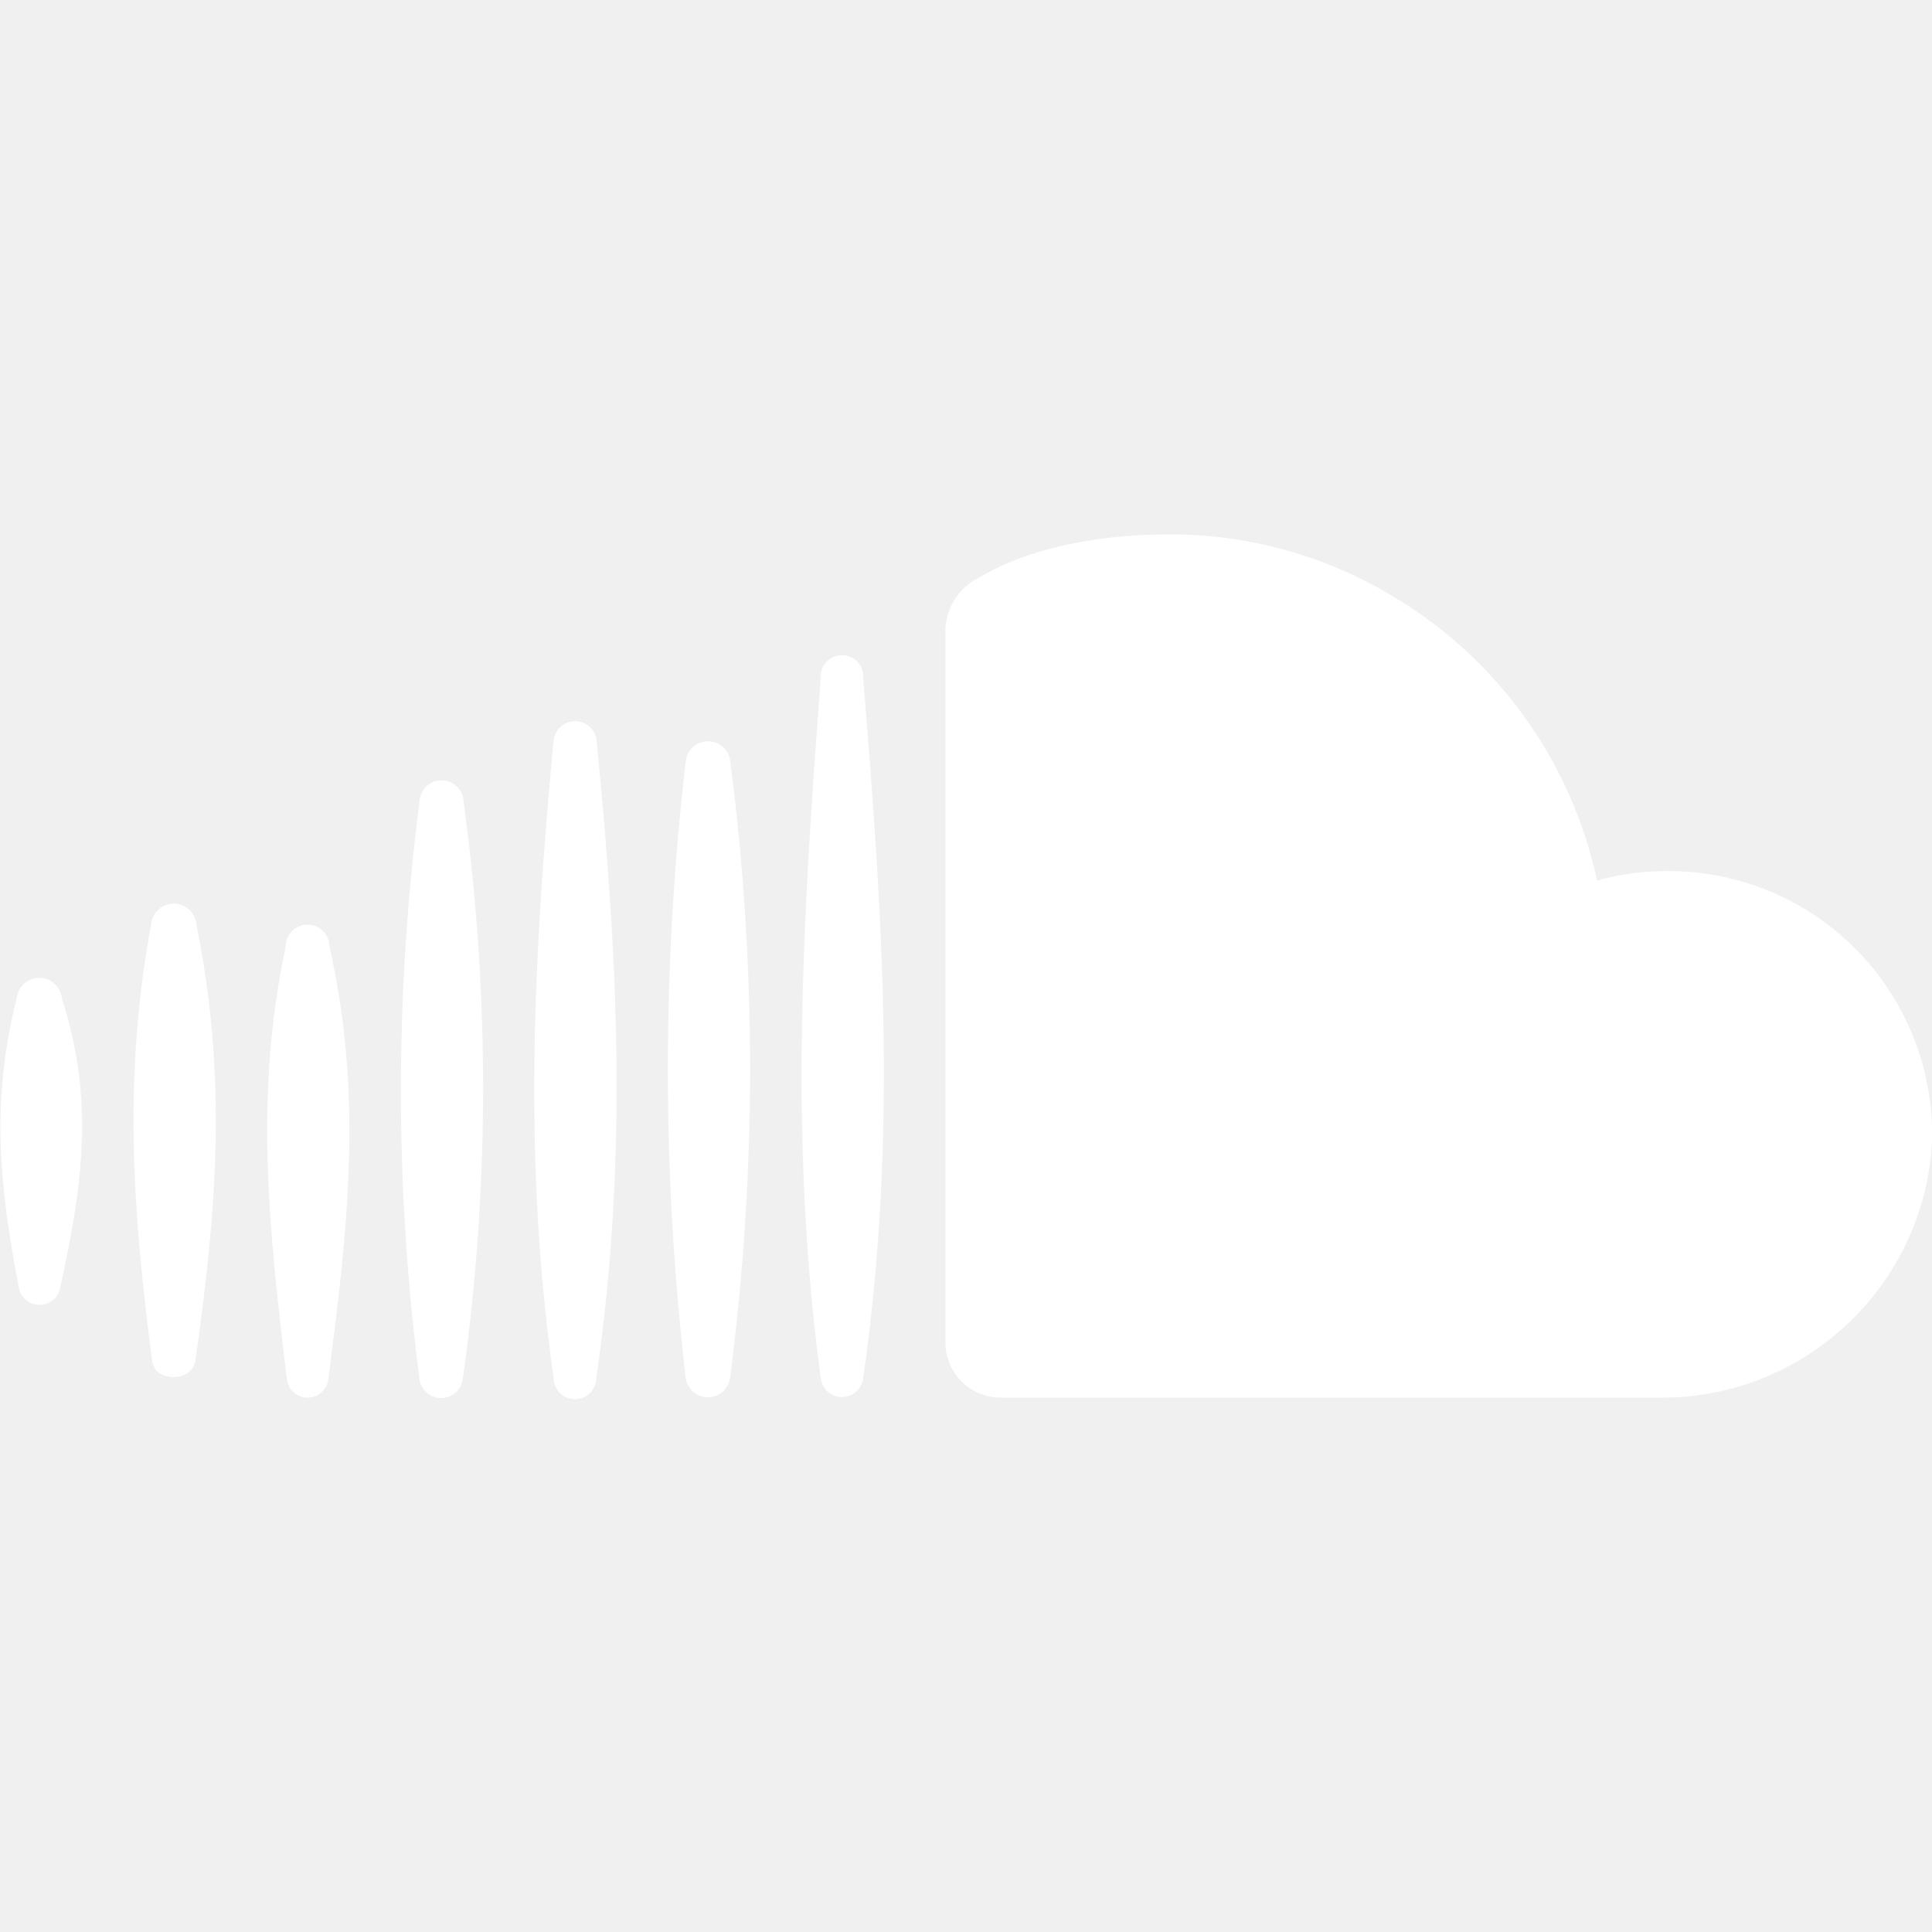
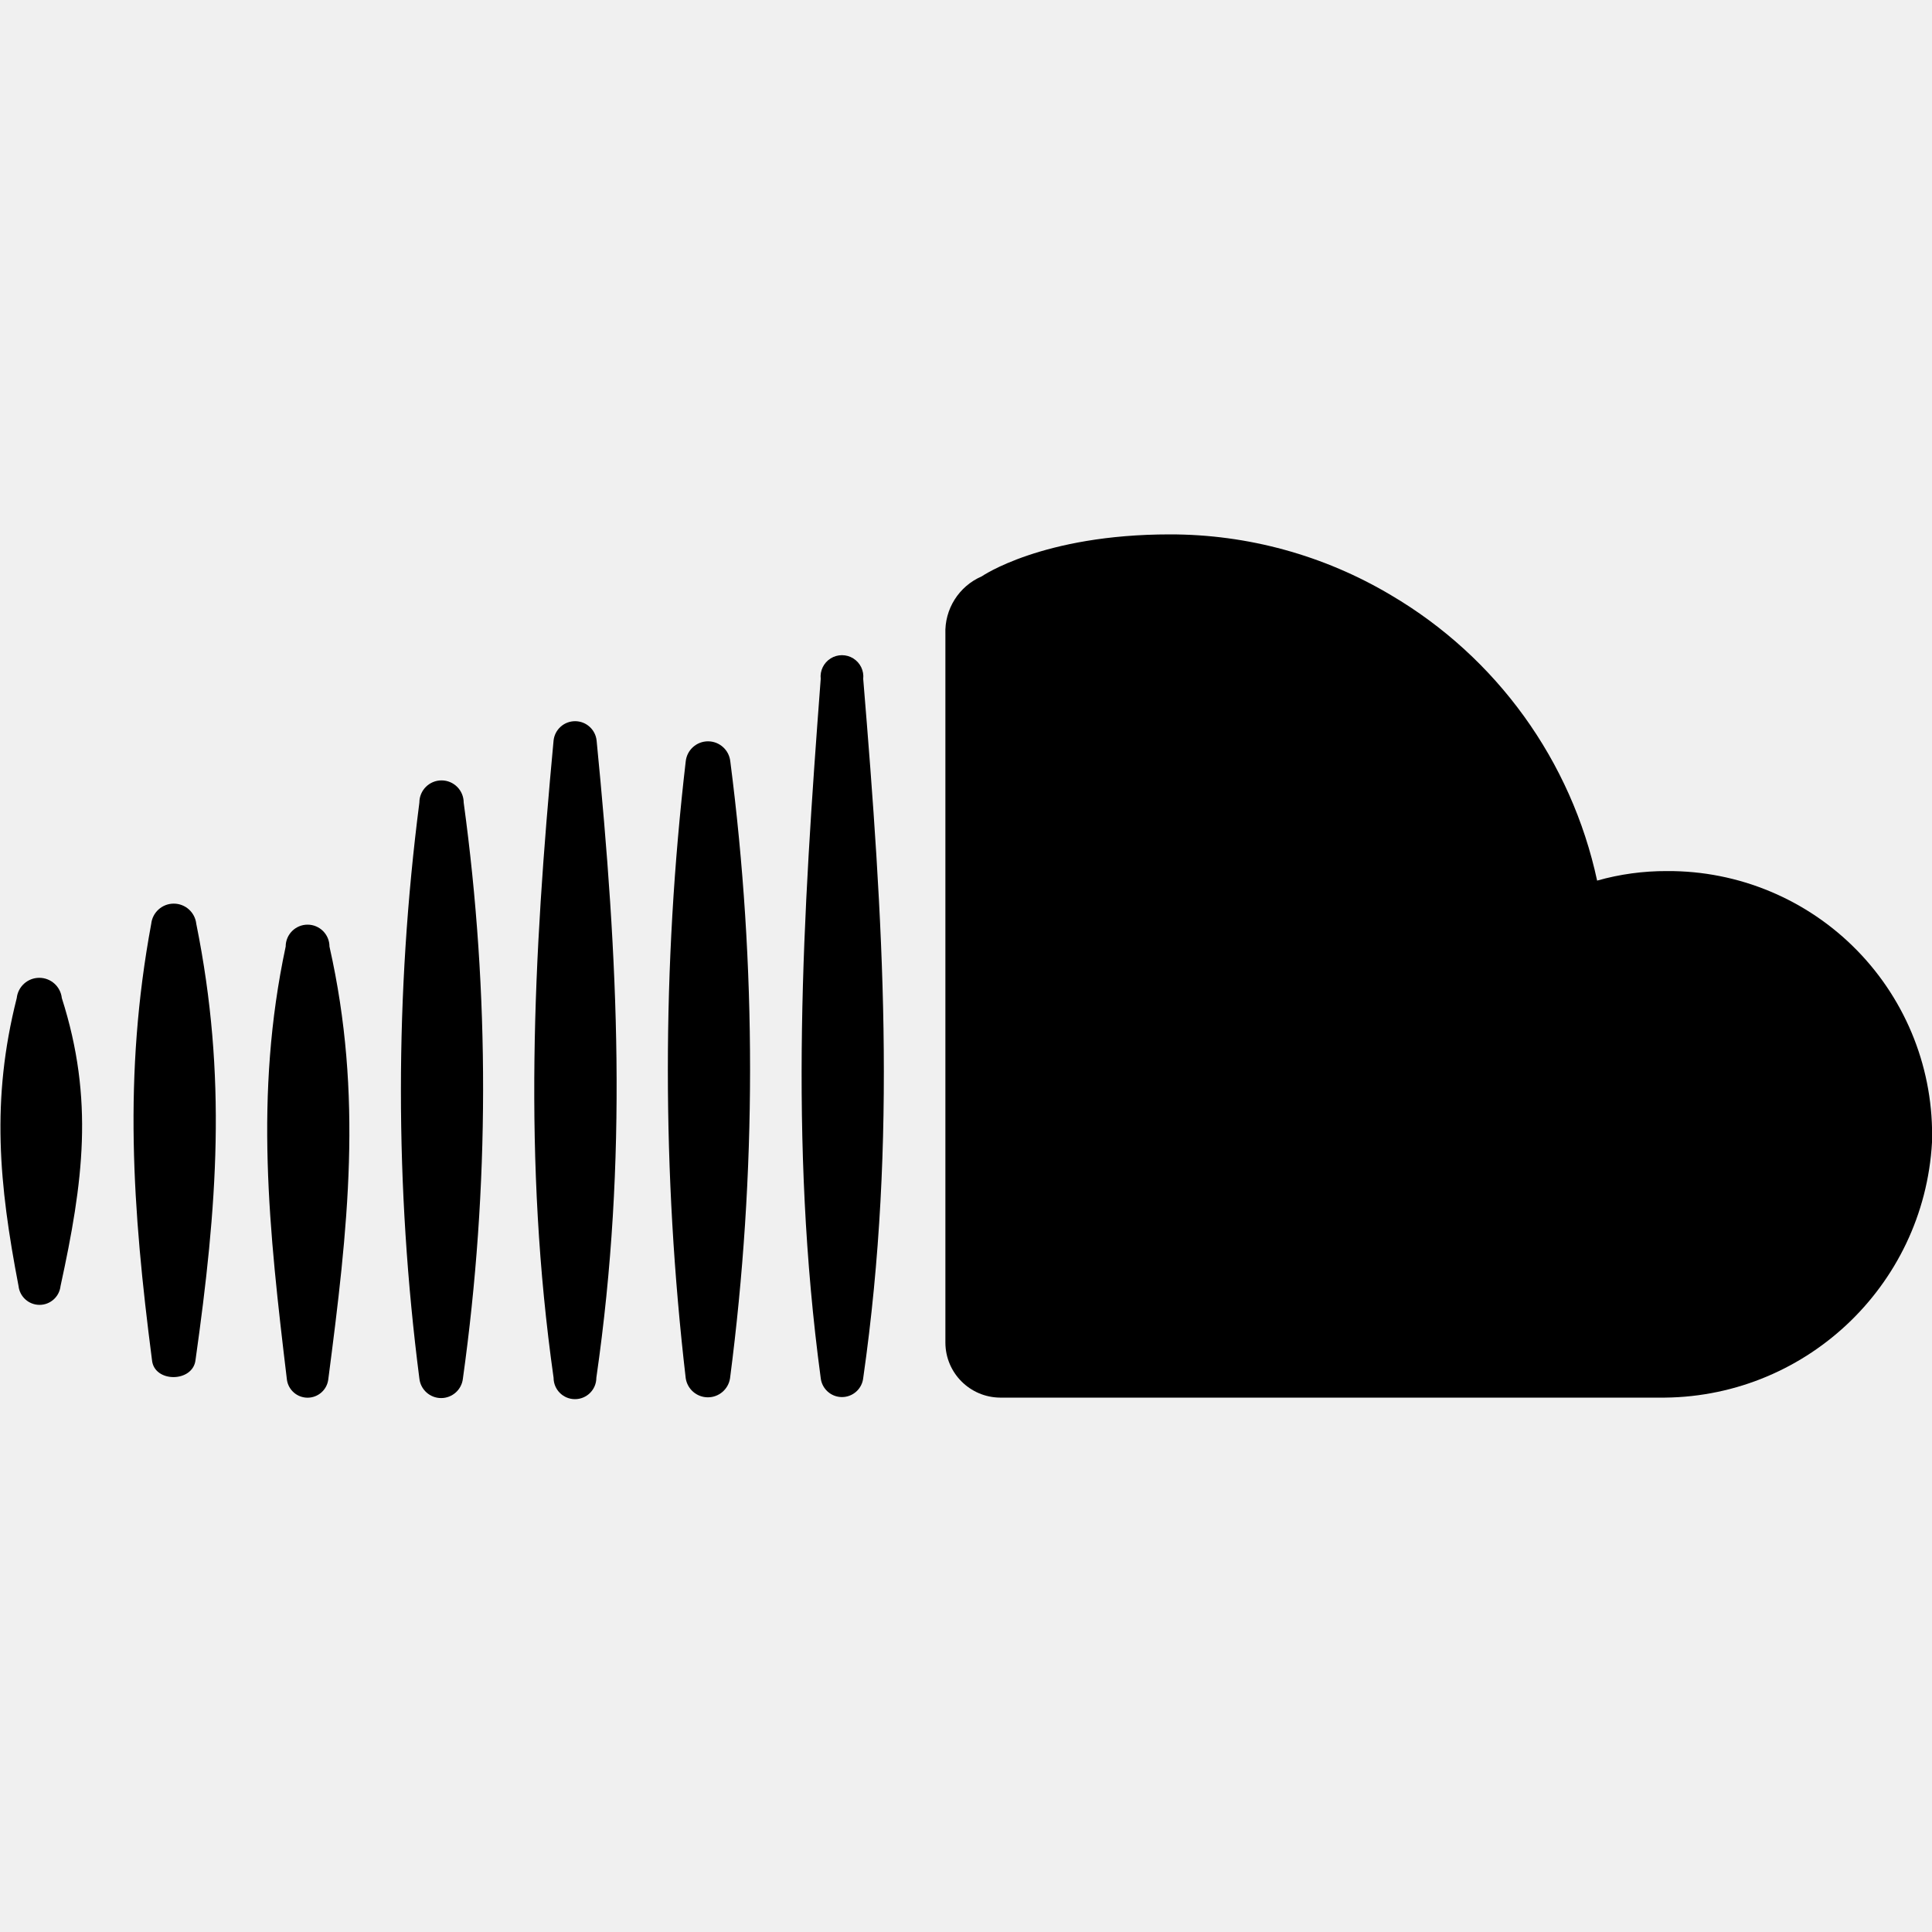
- <svg xmlns="http://www.w3.org/2000/svg" width="16" height="16" fill="white" viewBox="0 0 75 33.51">
+ <svg xmlns="http://www.w3.org/2000/svg" width="16" height="16" fill="black" viewBox="0 0 75 33.51">
  <g id="Layer_2" data-name="Layer 2">
    <g id="Orange">
      <path d="M75,23.6a10.5,10.5,0,0,1-10.63,9.91H38.82a2.14,2.14,0,0,1-2.12-2.13V3.87a2.34,2.34,0,0,1,1.41-2.24S40.46,0,45.41,0A16.74,16.74,0,0,1,54,2.36a17,17,0,0,1,8,11.08,9.8,9.8,0,0,1,2.71-.37A10.23,10.23,0,0,1,75,23.6Z" />
      <path d="M33.51,5.61a.83.83,0,1,0-1.65,0c-.7,9.25-1.24,17.92,0,27.14a.83.83,0,0,0,1.65,0C34.84,23.45,34.28,14.94,33.51,5.61Z" />
      <path d="M28.35,8.81a.87.87,0,0,0-1.73,0,103.7,103.7,0,0,0,0,23.95.87.87,0,0,0,1.72,0A93.2,93.2,0,0,0,28.35,8.81Z" />
      <path d="M23.16,8a.84.84,0,0,0-1.67,0c-.79,8.44-1.19,16.32,0,24.74a.83.83,0,0,0,1.66,0C24.38,24.21,24,16.55,23.16,8Z" />
      <path d="M18,10.41a.86.86,0,0,0-1.72,0,87.61,87.61,0,0,0,0,22.36.85.85,0,0,0,1.69,0A81.68,81.68,0,0,0,18,10.41Z" />
      <path d="M12.79,16a.85.85,0,0,0-1.7,0c-1.23,5.76-.65,11,.05,16.83a.81.81,0,0,0,1.6,0C13.51,26.92,14.1,21.8,12.79,16Z" />
      <path d="M7.62,15.12a.88.88,0,0,0-1.75,0C4.78,21,5.14,26.18,5.9,32.05c.08.89,1.59.88,1.69,0C8.43,26.09,8.82,21.06,7.62,15.12Z" />
      <path d="M2.4,18A.88.88,0,0,0,.65,18c-1,3.95-.69,7.22.07,11.18a.82.82,0,0,0,1.63,0C3.23,25.14,3.66,21.94,2.4,18Z" />
    </g>
  </g>
</svg>
